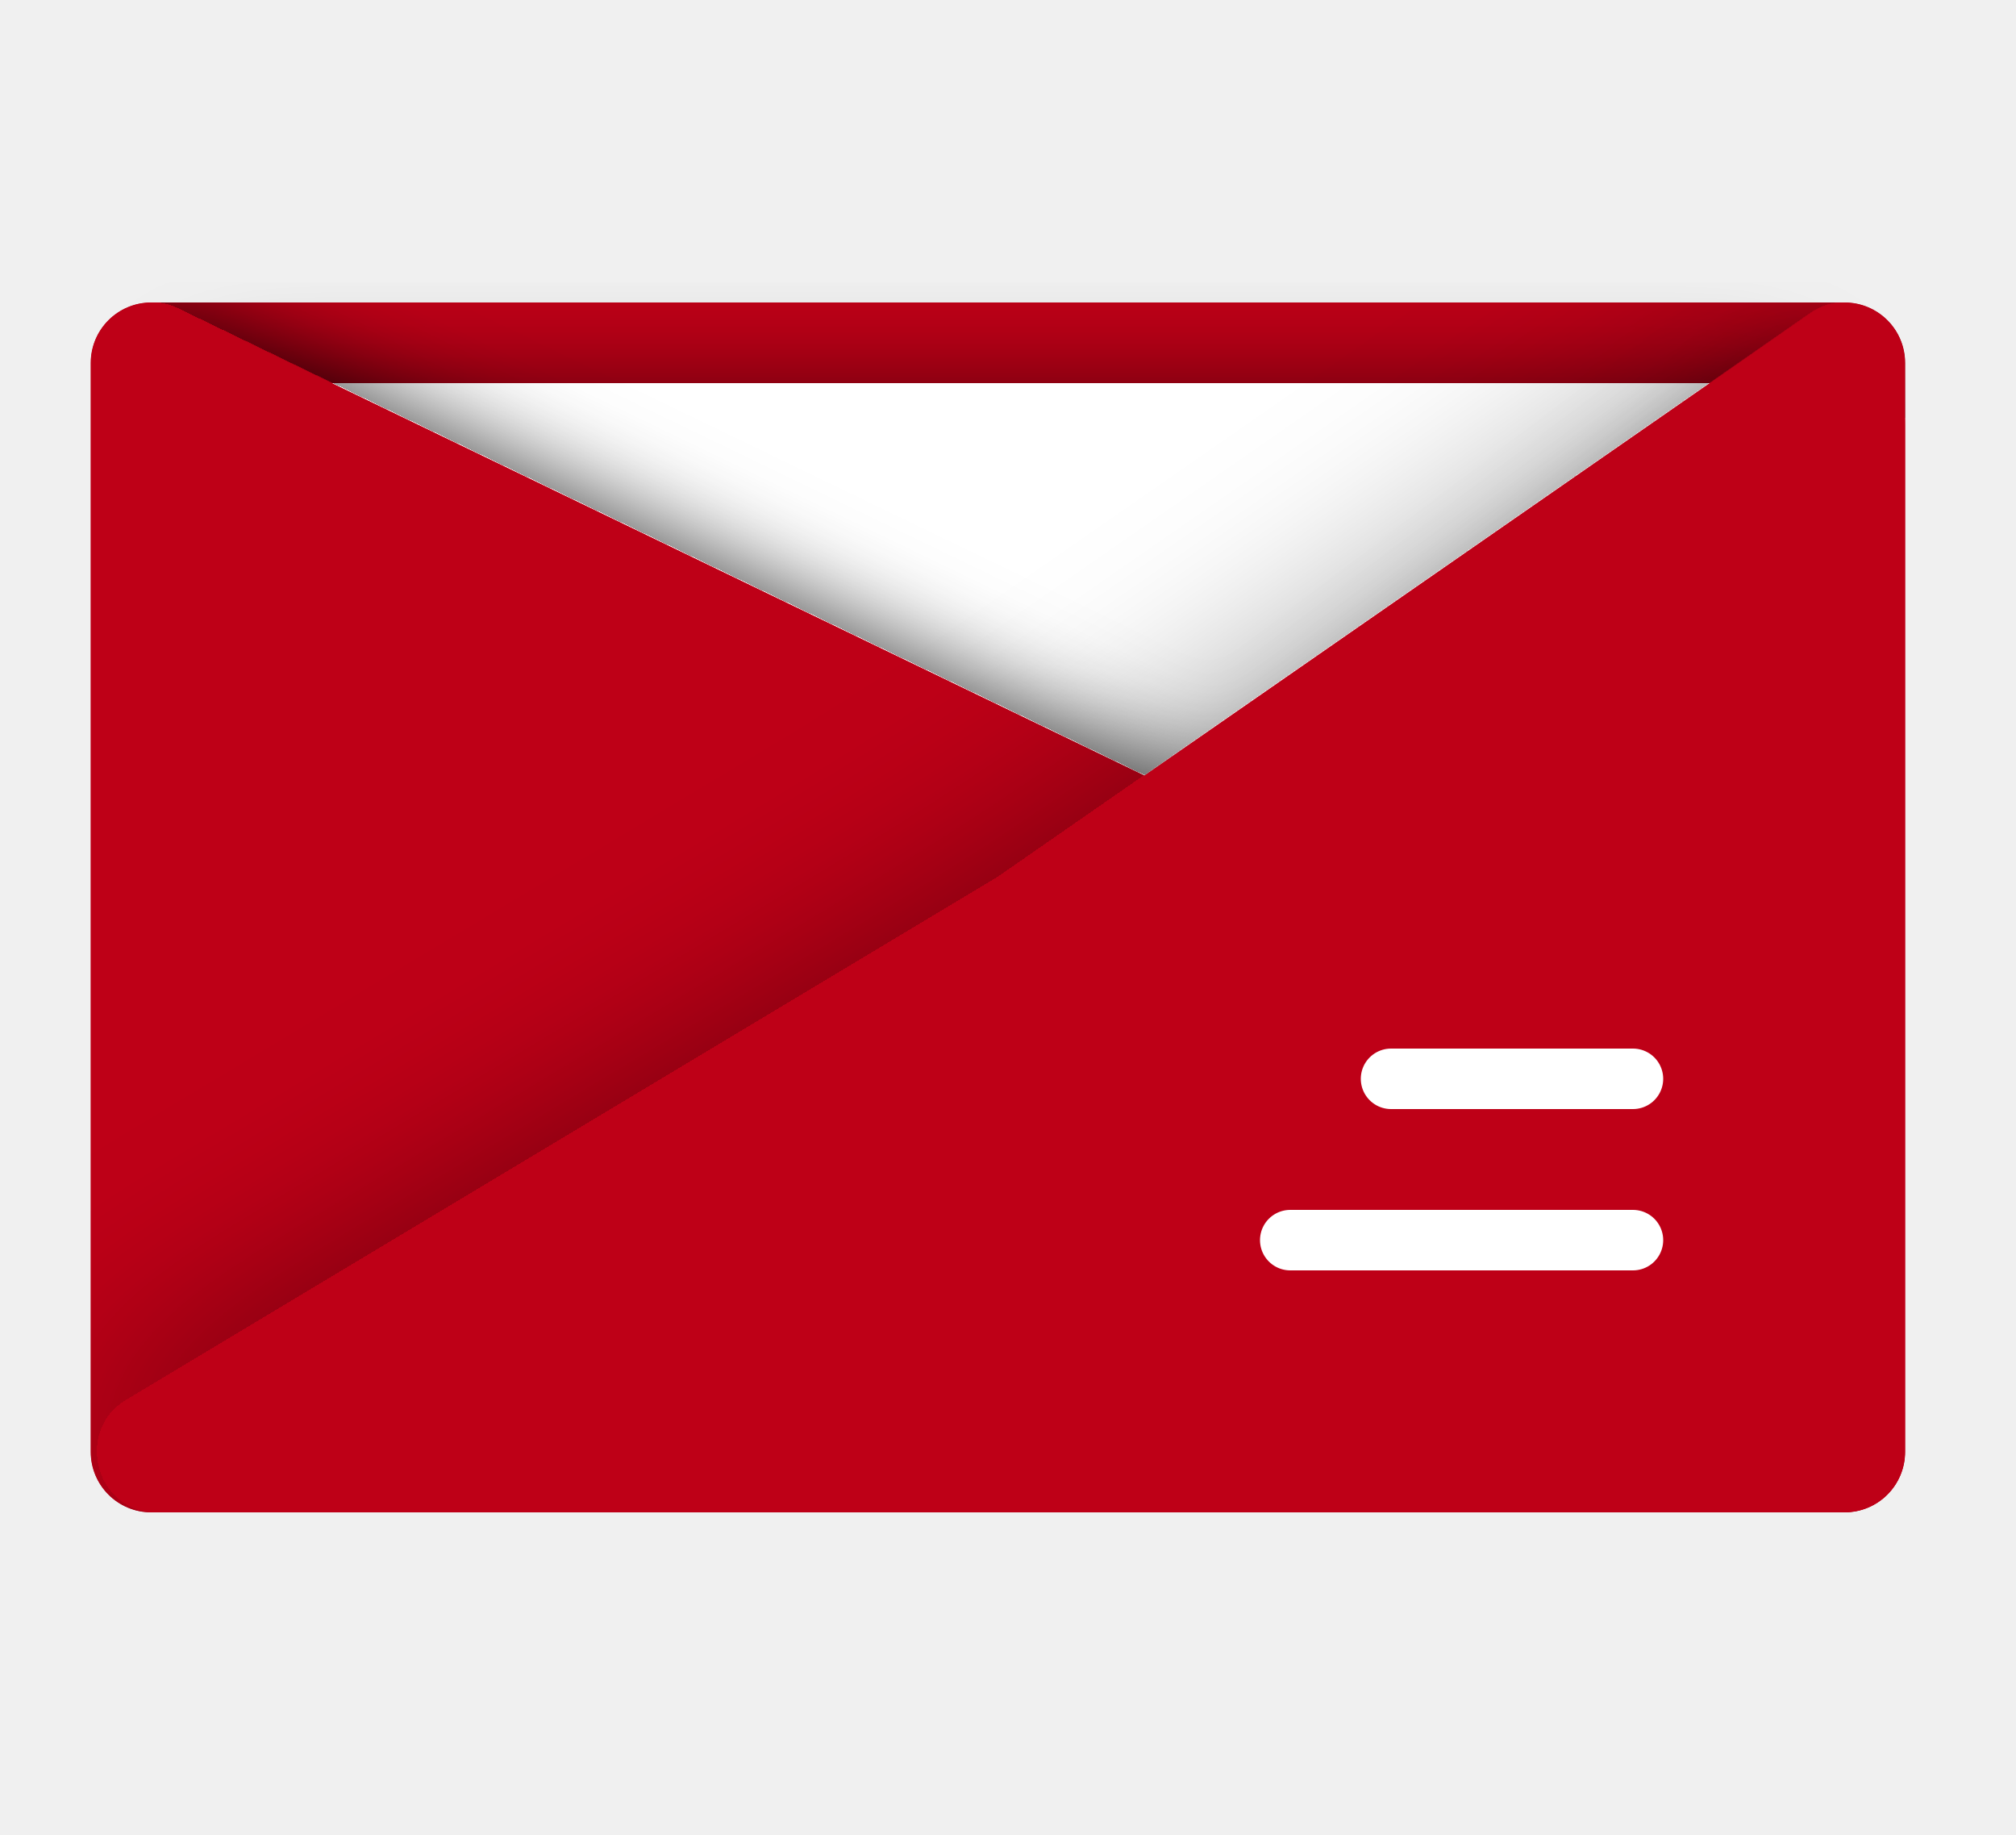
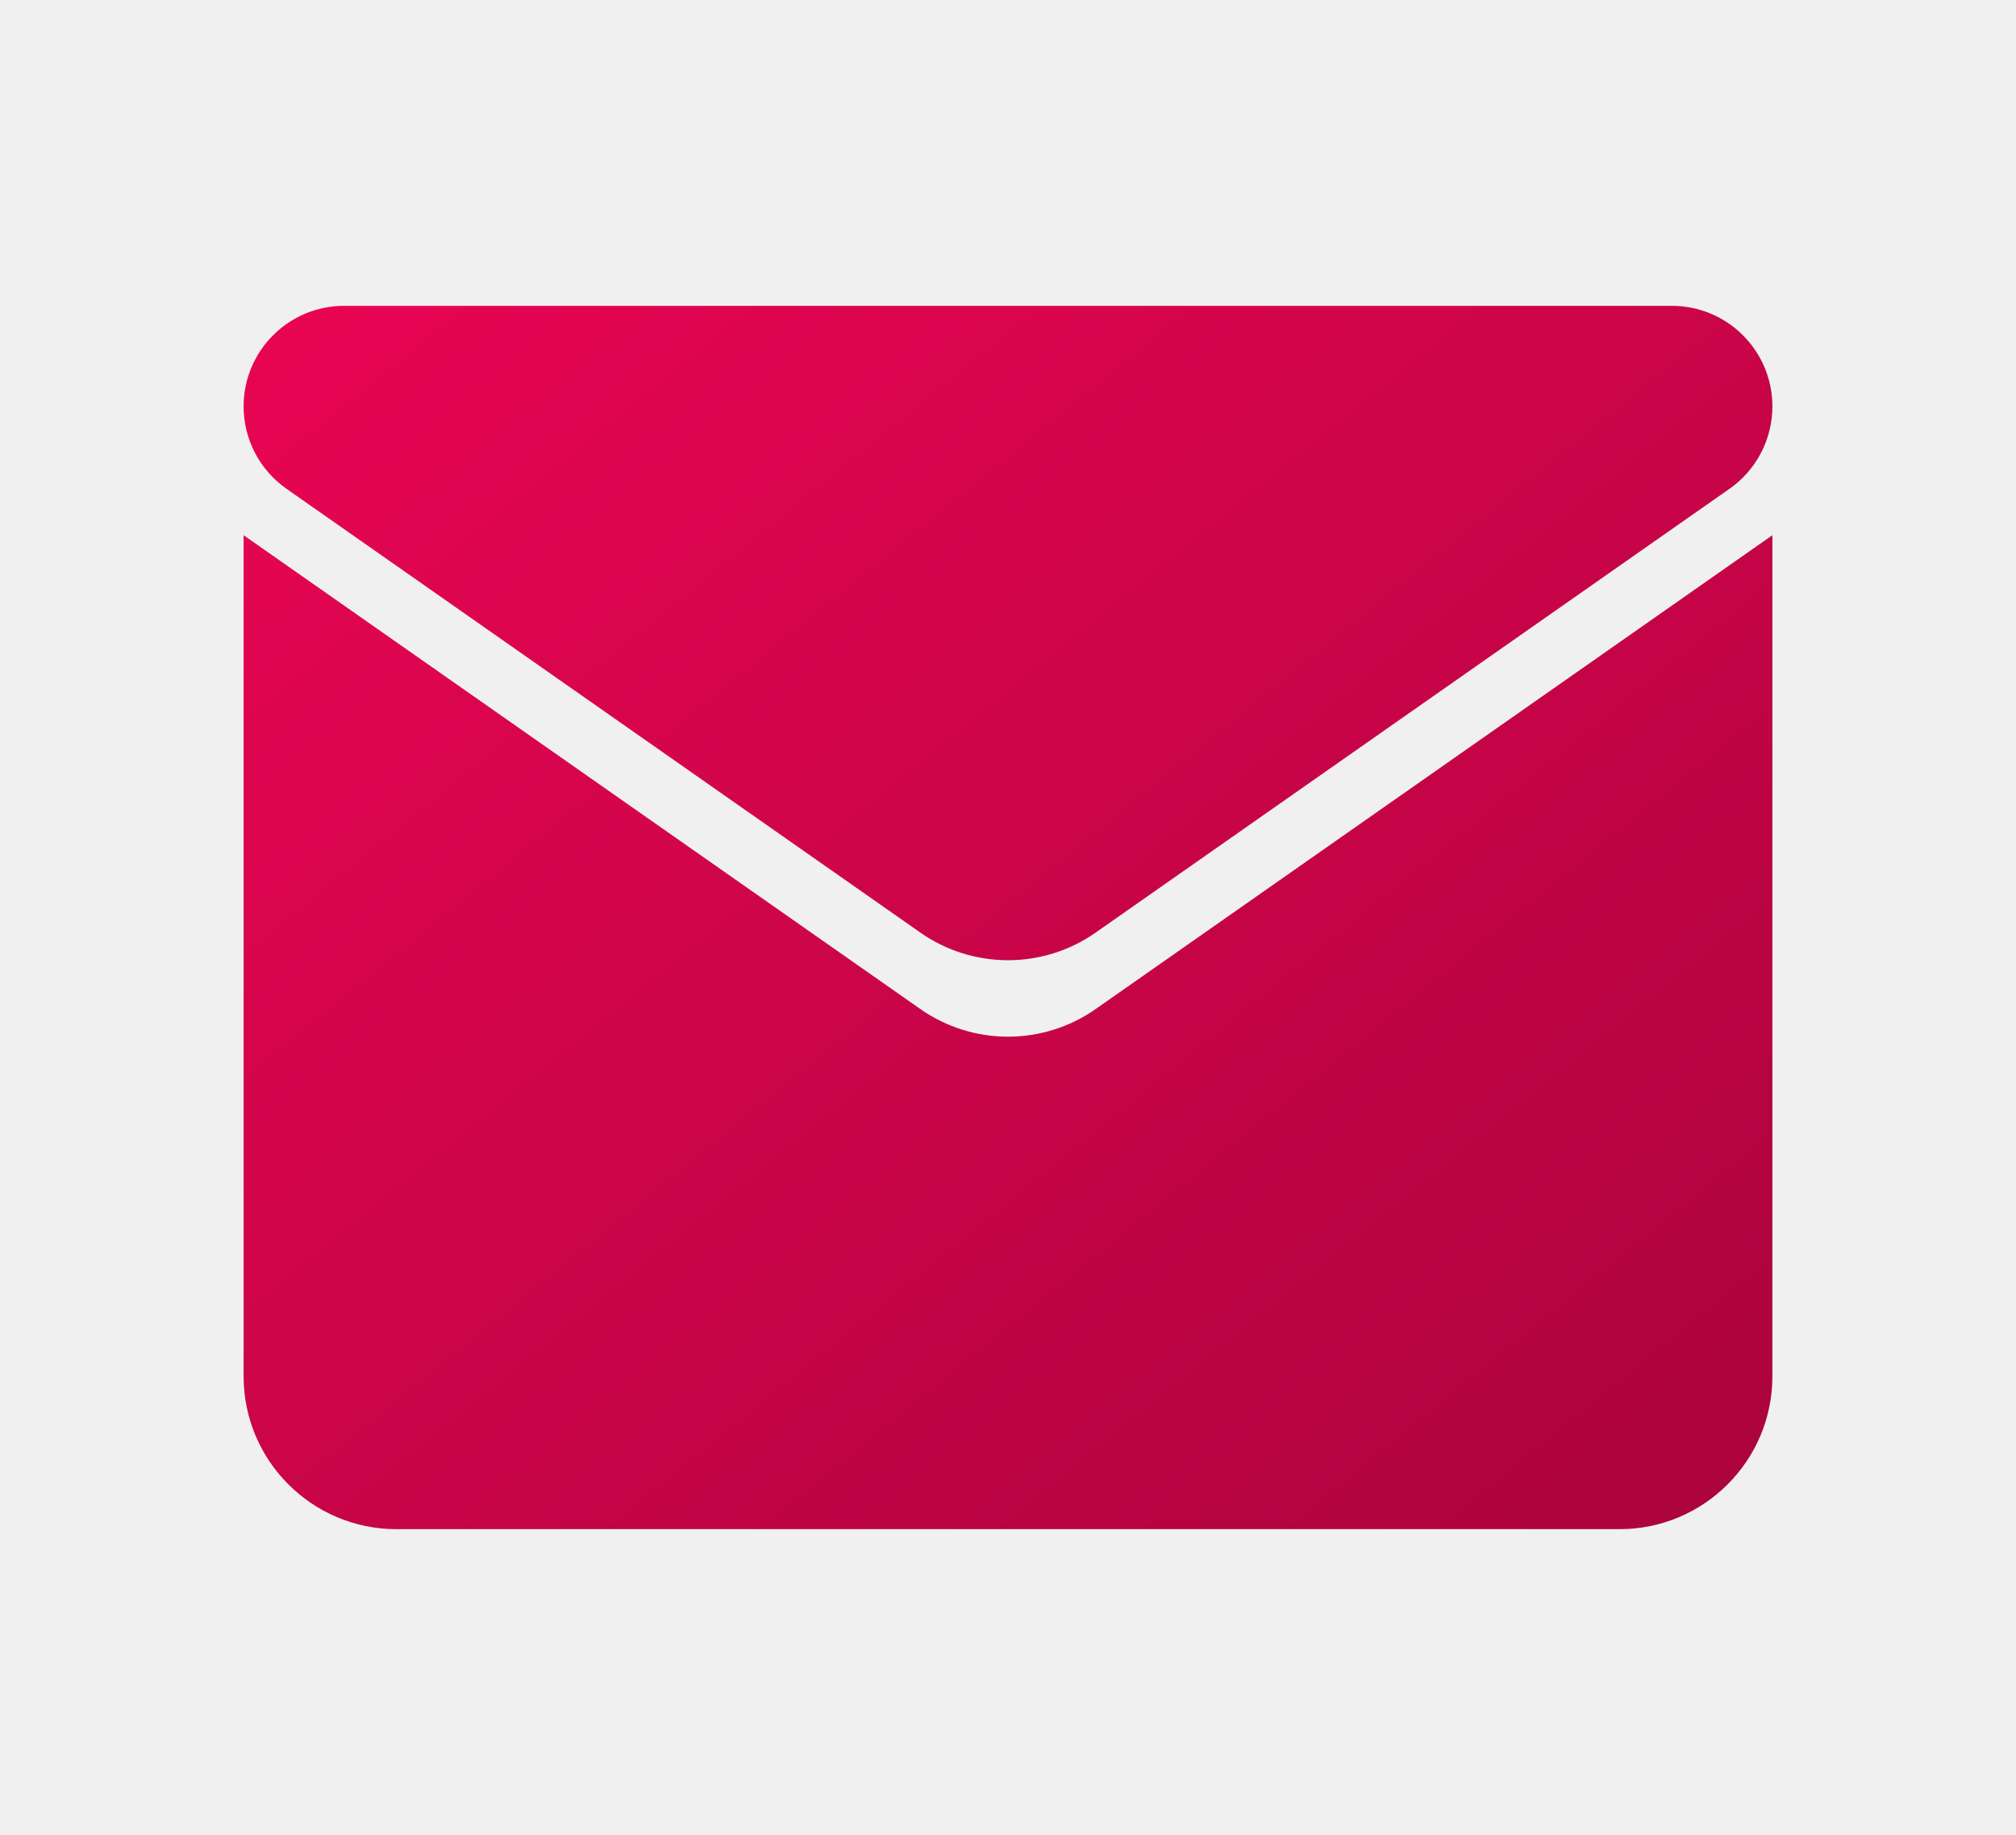
- <svg xmlns="http://www.w3.org/2000/svg" width="100" height="91" viewBox="0 0 93 91" fill="none">
-   <rect x="1" y="15" width="90" height="60" rx="3" fill="#BE0017" />
-   <g filter="url(#filter0_d_70_43)">
-     <rect x="6" y="19" width="80" height="35" rx="3" fill="white" />
-   </g>
-   <g clip-path="url(#clip0_70_43)">
-     <g filter="url(#filter1_d_70_43)">
-       <path d="M1 18C1 15.788 3.312 14.336 5.304 15.298L57.5 40.5L86.183 18.667C88.158 17.163 91 18.572 91 21.054V72C91 73.657 89.657 75 88 75H4C2.343 75 1 73.657 1 72V18Z" fill="#BE0017" />
-     </g>
-     <g filter="url(#filter2_d_70_43)">
-       <path d="M4.331 75C1.288 75 0.178 70.993 2.787 69.427L46 43.5L86.29 15.539C88.279 14.158 91 15.582 91 18.004V72C91 73.657 89.657 75 88 75H4.331Z" fill="#BE0017" />
-     </g>
-   </g>
-   <line x1="65.5" y1="53.5" x2="77.5" y2="53.5" stroke="white" stroke-width="3" stroke-linecap="round" />
-   <line x1="60.5" y1="61.5" x2="77.5" y2="61.5" stroke="white" stroke-width="3" stroke-linecap="round" />
+ <svg xmlns="http://www.w3.org/2000/svg" width="100" height="91" viewBox="0 0 192 192" fill="none">
+   <path d="M176 144C176 152.837 168.837 160 160 160H32C23.163 160 16 152.837 16 144V56L86.825 105.577C92.334 109.434 99.666 109.434 105.175 105.577L176 56V144Z" fill="url(#paint0_linear_837_162)" />
+   <path d="M165.478 32C171.289 32 176 36.711 176 42.522C176 45.955 174.325 49.173 171.512 51.142L105.175 97.577C99.666 101.434 92.334 101.434 86.825 97.577L20.488 51.142C17.675 49.173 16 45.955 16 42.522C16 36.711 20.711 32 26.522 32H165.478Z" fill="url(#paint1_linear_837_162)" />
  <defs>
-     <filter id="filter0_d_70_43" x="1" y="14" width="90" height="45" filterUnits="userSpaceOnUse" color-interpolation-filters="sRGB">
-       <feFlood flood-opacity="0" result="BackgroundImageFix" />
-       <feColorMatrix in="SourceAlpha" type="matrix" values="0 0 0 0 0 0 0 0 0 0 0 0 0 0 0 0 0 0 127 0" result="hardAlpha" />
-       <feOffset />
-       <feGaussianBlur stdDeviation="2.5" />
-       <feComposite in2="hardAlpha" operator="out" />
-       <feColorMatrix type="matrix" values="0 0 0 0 0 0 0 0 0 0 0 0 0 0 0 0 0 0 0.5 0" />
-       <feBlend mode="normal" in2="BackgroundImageFix" result="effect1_dropShadow_70_43" />
-       <feBlend mode="normal" in="SourceGraphic" in2="effect1_dropShadow_70_43" result="shape" />
-     </filter>
-     <filter id="filter1_d_70_43" x="-4" y="9.996" width="100" height="70.004" filterUnits="userSpaceOnUse" color-interpolation-filters="sRGB">
-       <feFlood flood-opacity="0" result="BackgroundImageFix" />
-       <feColorMatrix in="SourceAlpha" type="matrix" values="0 0 0 0 0 0 0 0 0 0 0 0 0 0 0 0 0 0 127 0" result="hardAlpha" />
-       <feOffset />
-       <feGaussianBlur stdDeviation="2.5" />
-       <feComposite in2="hardAlpha" operator="out" />
-       <feColorMatrix type="matrix" values="0 0 0 0 0 0 0 0 0 0 0 0 0 0 0 0 0 0 0.8 0" />
-       <feBlend mode="normal" in2="BackgroundImageFix" result="effect1_dropShadow_70_43" />
-       <feBlend mode="normal" in="SourceGraphic" in2="effect1_dropShadow_70_43" result="shape" />
-     </filter>
-     <filter id="filter2_d_70_43" x="-8.674" y="4.999" width="109.674" height="80.001" filterUnits="userSpaceOnUse" color-interpolation-filters="sRGB">
-       <feFlood flood-opacity="0" result="BackgroundImageFix" />
-       <feColorMatrix in="SourceAlpha" type="matrix" values="0 0 0 0 0 0 0 0 0 0 0 0 0 0 0 0 0 0 127 0" result="hardAlpha" />
-       <feOffset />
-       <feGaussianBlur stdDeviation="5" />
-       <feComposite in2="hardAlpha" operator="out" />
-       <feColorMatrix type="matrix" values="0 0 0 0 0 0 0 0 0 0 0 0 0 0 0 0 0 0 0.4 0" />
-       <feBlend mode="normal" in2="BackgroundImageFix" result="effect1_dropShadow_70_43" />
-       <feBlend mode="normal" in="SourceGraphic" in2="effect1_dropShadow_70_43" result="shape" />
-     </filter>
-     <clipPath id="clip0_70_43">
-       <rect x="1" y="15" width="90" height="60" rx="3" fill="white" />
-     </clipPath>
+     <linearGradient id="paint0_linear_837_162" x1="16" y1="32" x2="141.311" y2="186.192" gradientUnits="userSpaceOnUse">
+       <stop stop-color="#E90553" />
+       <stop offset="1" stop-color="#AB043D" />
+     </linearGradient>
+     <linearGradient id="paint1_linear_837_162" x1="16" y1="32" x2="141.311" y2="186.192" gradientUnits="userSpaceOnUse">
+       <stop stop-color="#E90553" />
+       <stop offset="1" stop-color="#AB043D" />
+     </linearGradient>
  </defs>
</svg>
